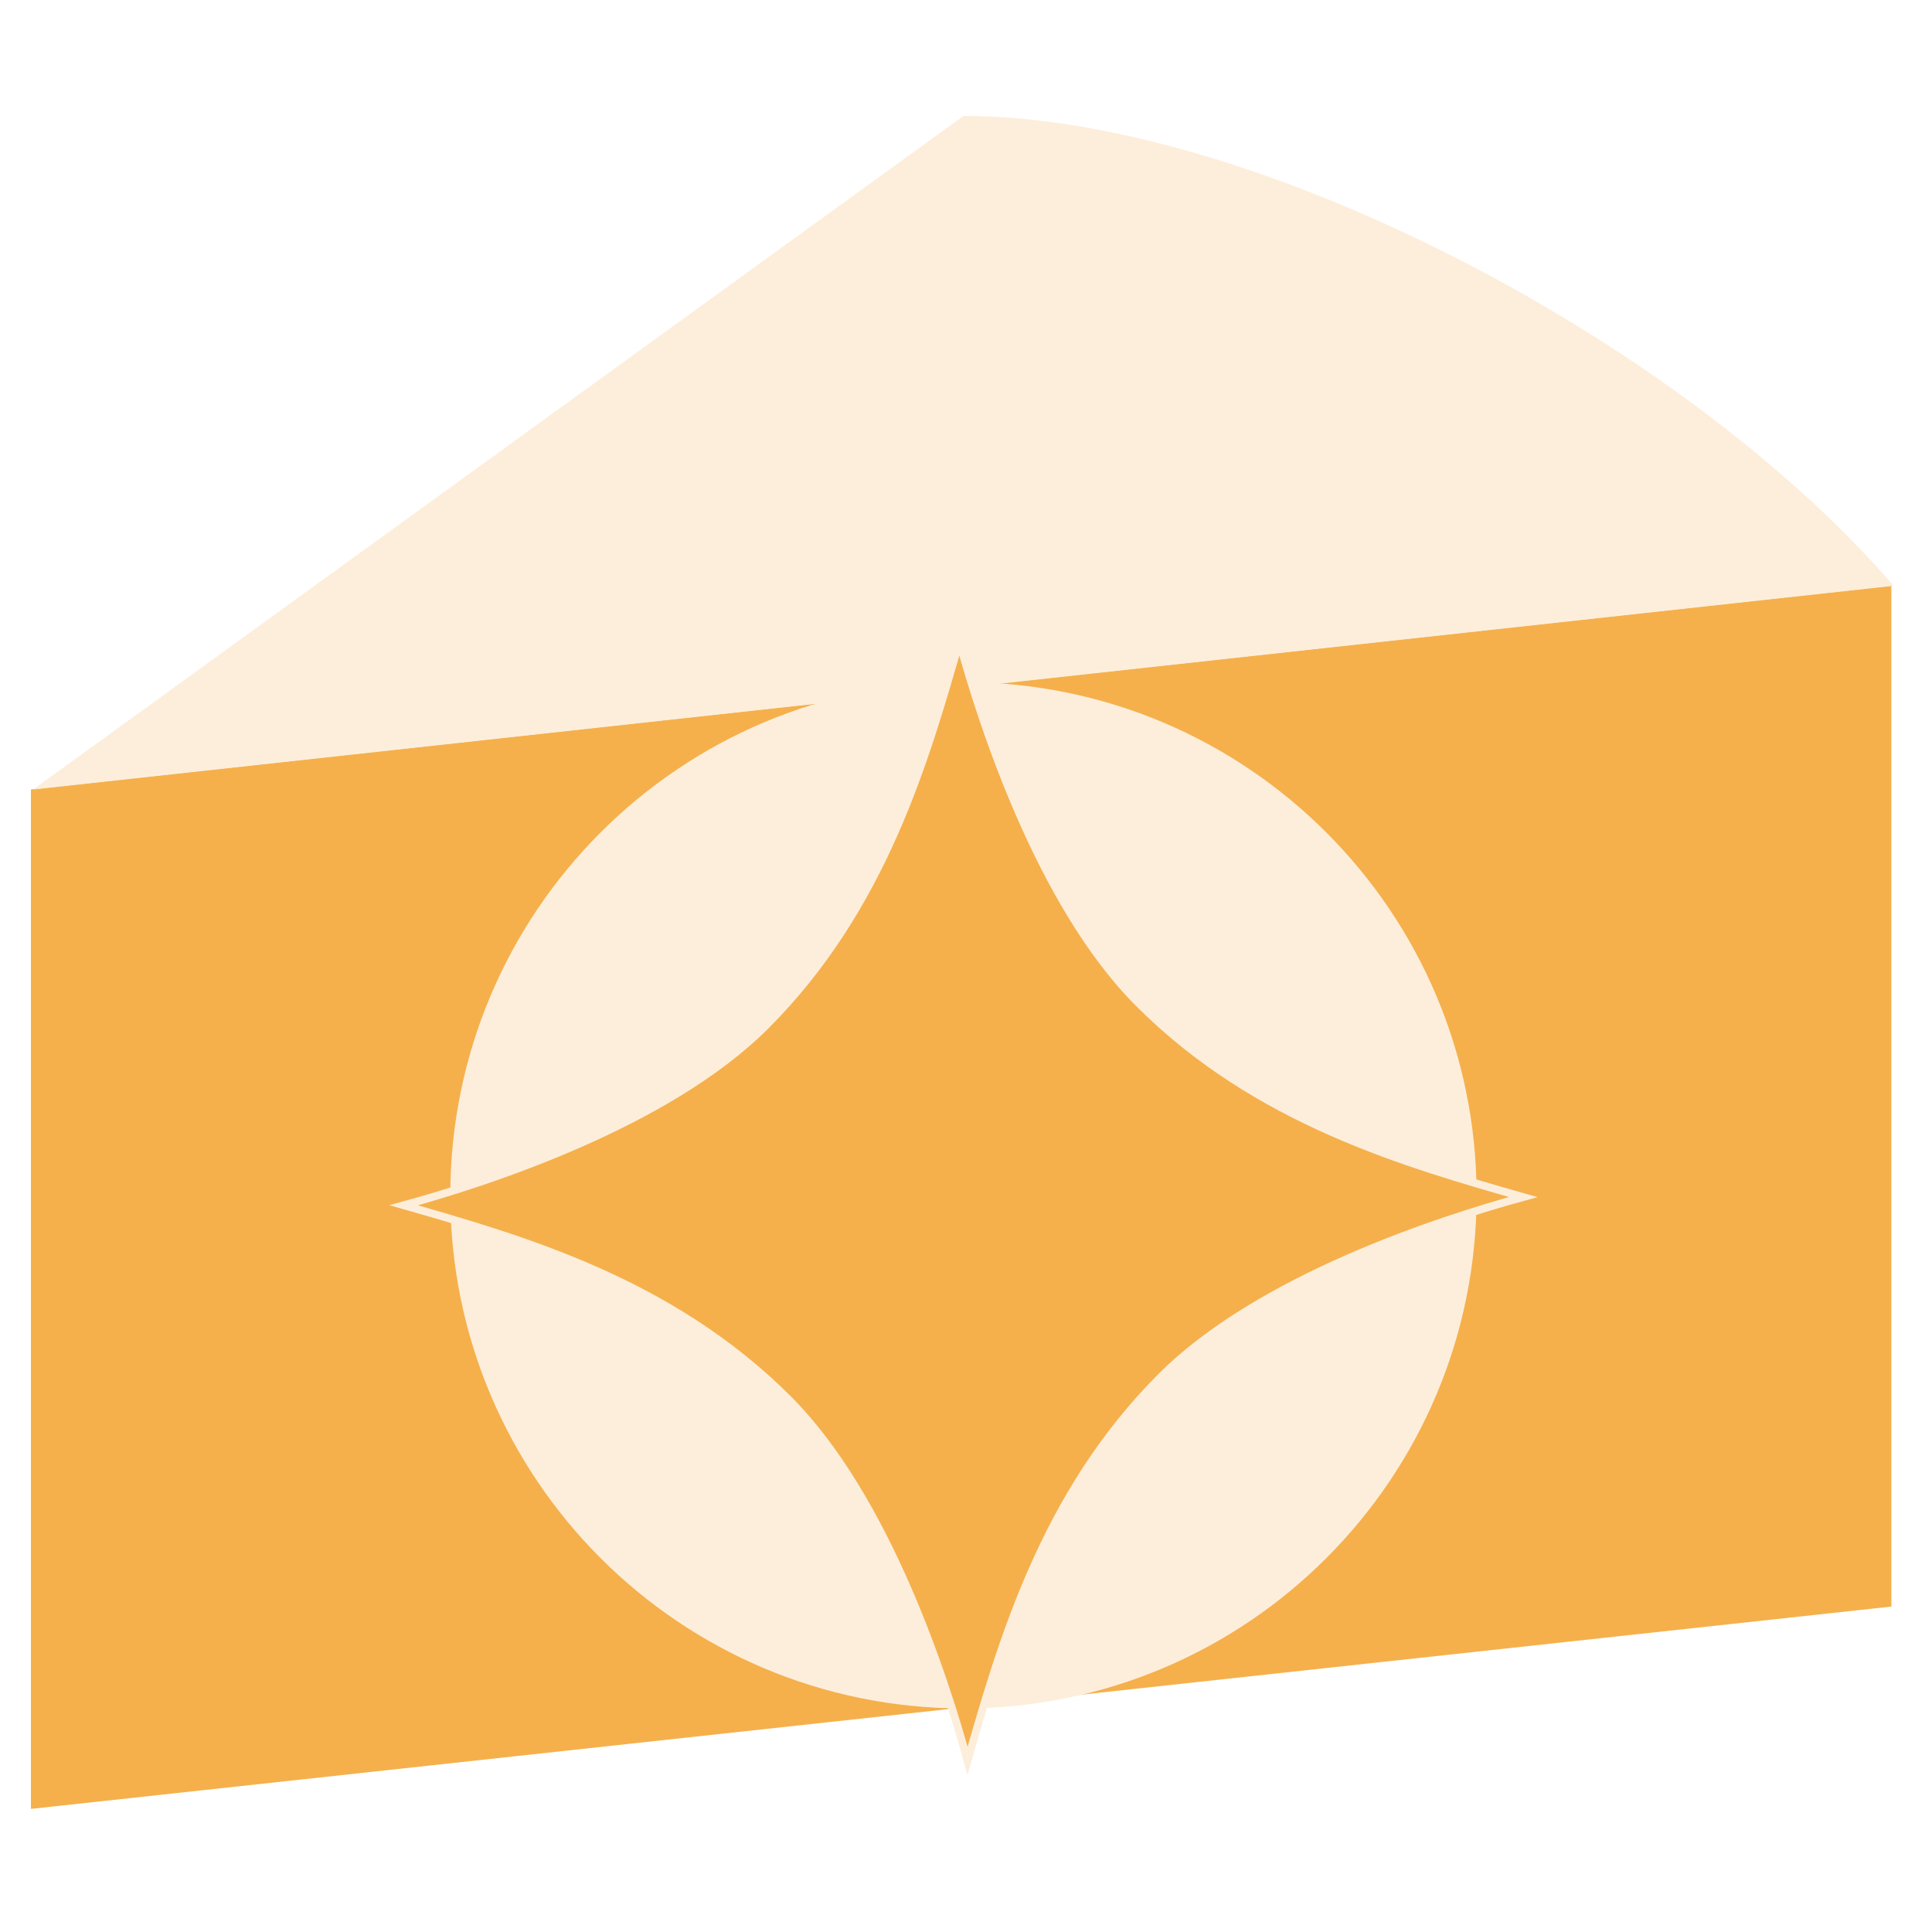
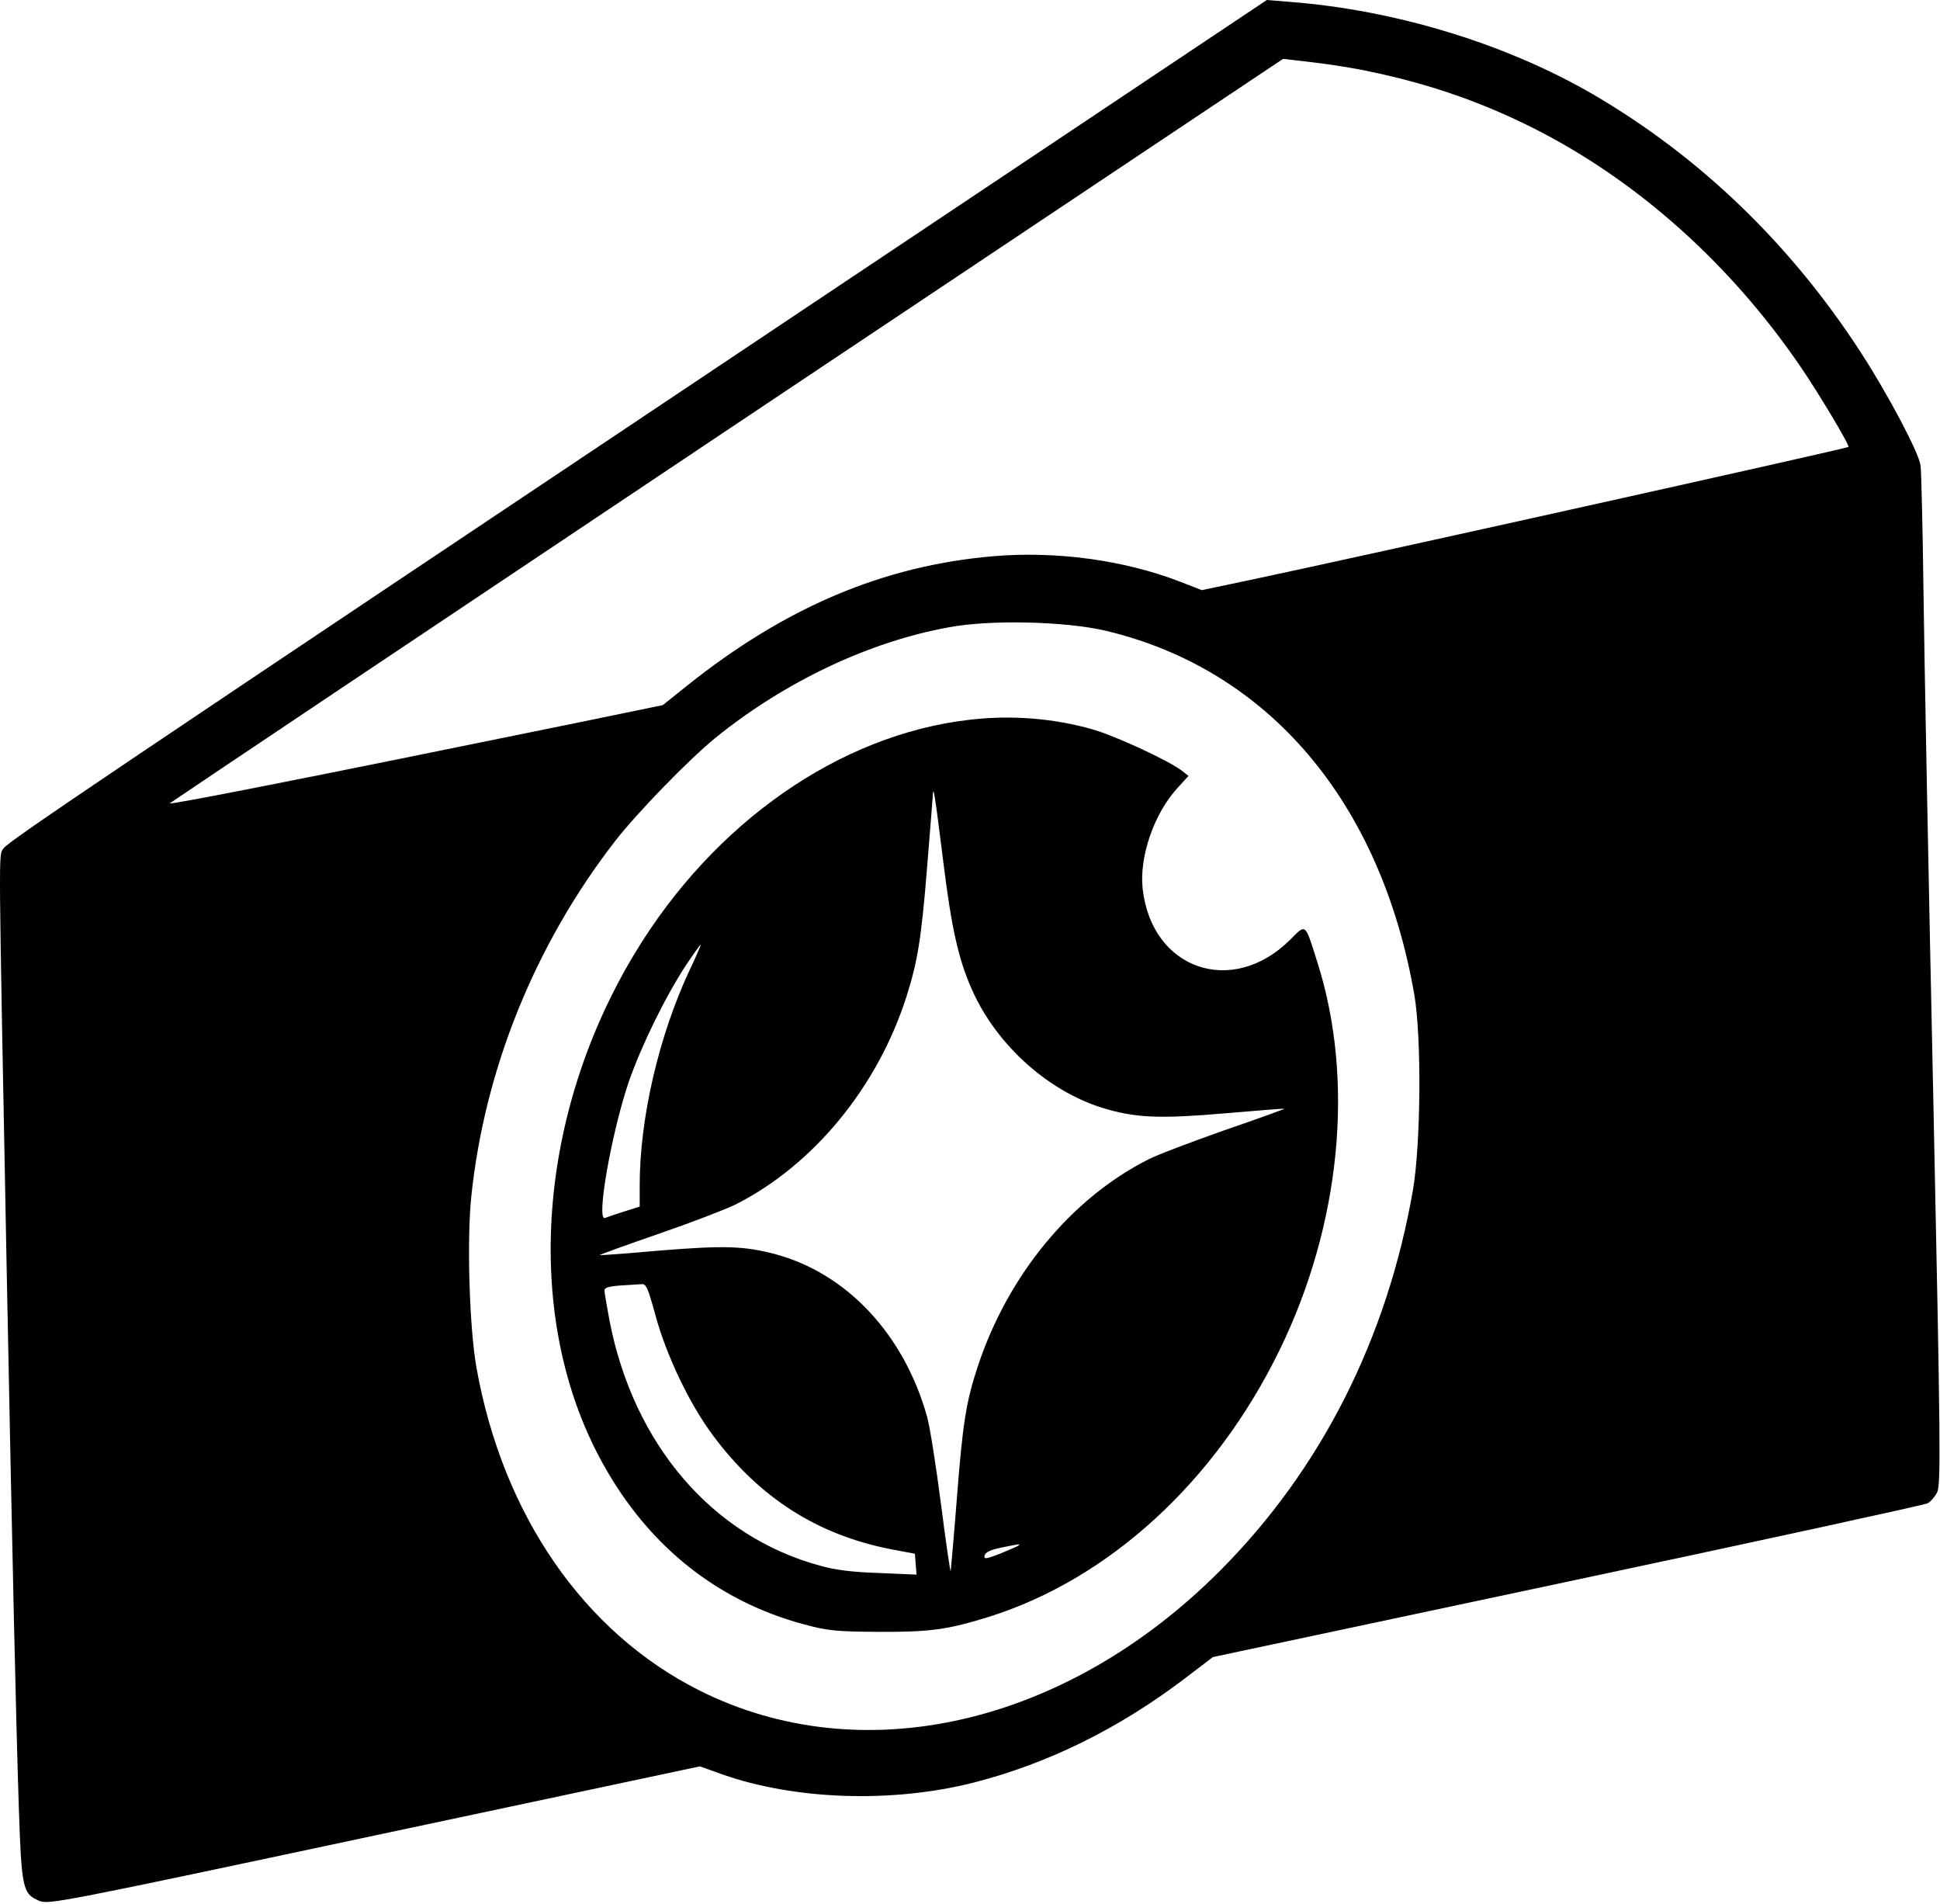
- <svg xmlns="http://www.w3.org/2000/svg" width="250" height="250" viewBox="0 0 250 250" fill="none">
-   <path d="M4 102.15L244.74 75.79V207.89L4 234.07" fill="#F5B04C" />
-   <path d="M124.67 221.07C161.342 221.07 191.07 191.342 191.07 154.67C191.07 117.998 161.342 88.27 124.67 88.27C87.998 88.27 58.27 117.998 58.27 154.67C58.27 191.342 87.998 221.07 124.67 221.07Z" fill="#FDEEDB" />
-   <path d="M4.3 102.15L124.67 15C161.99 15 217.4 43.83 245.04 75.8L4.3 102.16V102.15Z" fill="#FDEEDB" />
-   <path d="M124.14 83C119.74 98.36 114.29 117.51 99.08 132.72C86.3 145.5 62.88 153.05 52.24 155.96C67.6 160.36 86.75 165.81 101.96 181.02C114.74 193.8 122.29 217.22 125.2 227.86C129.6 212.5 135.05 193.35 150.26 178.14C163.04 165.36 186.46 157.81 197.1 154.9C181.74 150.5 162.59 145.05 147.38 129.84C134.6 117.06 127.05 93.64 124.14 83Z" fill="#F5B04C" stroke="#FDEEDB" stroke-miterlimit="10" />
+ <svg xmlns="http://www.w3.org/2000/svg" width="954" height="936" viewBox="0 0 954 936" fill="none">
+   <path d="M397.771 150.4C45.904 385.467 4.038 413.6 1.638 417.2C-0.762 420.933 -0.762 412.267 3.238 621.733C6.171 771.2 7.905 847.867 9.238 888C10.571 928.533 11.105 931.067 19.371 934.533C23.905 936.4 30.171 935.2 184.171 902.4L344.171 868.4L355.371 872.4C391.105 884.933 438.705 886.533 478.705 876.4C515.238 867.067 549.905 850 582.438 825.333L596.438 814.667L770.838 777.6C866.838 757.2 946.438 739.867 947.905 739.067C949.371 738.267 951.505 735.867 952.571 733.733C954.438 730 954.305 711.867 950.705 540C948.438 435.733 946.305 324.267 945.905 292.4C945.505 260.533 944.838 232 944.438 228.933C943.771 222.8 928.571 194.133 915.105 173.333C880.438 119.867 836.038 77.2 783.638 46.533C740.838 21.6 686.305 4.933 634.438 0.933L622.971 0L397.771 150.4ZM673.771 35.2C703.105 41.333 728.438 50.133 754.171 63.067C805.105 88.8 850.838 129.6 885.505 180.4C894.171 193.067 909.771 219.067 908.971 219.733C908.038 220.533 663.238 274.933 614.438 285.2L590.971 290.133L580.038 285.867C552.571 275.333 519.371 270.8 488.305 273.467C434.305 278.133 386.171 298.533 337.905 337.067L325.905 346.667L279.238 356.267C150.838 382.533 82.438 396 83.505 394.933C84.038 394.4 207.505 311.733 357.771 211.333L630.971 28.933L645.771 30.667C653.905 31.6 666.571 33.6 673.771 35.2ZM543.905 310.133C623.905 329.2 679.105 394.4 695.505 489.067C699.105 510.133 698.705 562.133 694.838 584.933C682.171 658 649.638 722.4 600.038 772.133C524.305 848.133 423.905 871.2 343.905 831.067C287.105 802.533 247.238 744.8 234.305 672.4C230.838 652.933 229.505 609.733 231.771 588.133C238.305 525.6 263.105 464.4 302.305 413.733C313.371 399.467 338.838 373.333 351.905 362.667C386.038 335.067 427.505 315.467 466.571 308.4C487.105 304.533 524.171 305.467 543.905 310.133Z" fill="black" />
+   <path d="M476.705 353.867C412.838 361.2 350.971 404.4 312.171 468.667C264.571 547.467 257.371 644.534 294.038 715.067C316.438 758.134 351.238 786.8 395.638 798.667C407.105 801.734 411.238 802.134 431.905 802.267C457.371 802.4 466.038 801.2 486.571 794.8C545.638 776.134 597.771 728.267 629.238 663.734C659.371 602 666.305 530.934 647.771 472.934C641.638 453.467 642.305 454.134 634.571 461.867C606.038 490.4 566.305 476.667 561.905 436.934C560.171 421.2 567.505 400 578.971 387.467L584.438 381.467L581.238 378.934C574.838 374 548.438 361.734 537.105 358.534C517.905 353.067 496.971 351.467 476.705 353.867ZM463.905 424C467.905 456.4 471.371 471.734 477.905 486.4C490.171 514.267 516.705 537.734 544.838 545.467C559.638 549.6 571.371 550 602.571 547.334C618.305 546 631.371 544.934 631.638 545.067C631.771 545.2 618.705 550 602.305 555.6C586.038 561.334 569.105 567.734 564.705 570C526.705 589.2 495.638 626.934 480.838 671.734C475.105 688.934 473.371 700 470.571 736.267C469.105 755.067 467.638 771.334 467.505 772.4C467.371 773.467 465.238 759.067 462.838 740.267C460.438 721.6 457.371 701.867 455.905 696.534C444.571 656 416.438 626 381.105 616.534C365.771 612.534 356.171 612.267 324.571 614.8C308.438 616.267 295.105 617.2 294.838 617.067C294.705 616.934 307.771 612.134 324.038 606.534C340.305 600.934 357.238 594.4 361.771 592.134C400.038 572.8 431.771 534.267 445.905 489.467C451.238 472.667 453.105 461.2 455.905 426.4C457.371 408.8 458.571 392.934 458.705 391.067C458.971 385.734 459.638 389.867 463.905 424ZM339.238 476.667C324.038 509.067 314.571 549.6 314.571 582.8V593.2L306.971 595.6C302.705 596.934 298.438 598.4 297.505 598.8C292.971 600.4 300.838 556.4 309.238 531.734C315.505 513.867 326.971 490.4 337.238 474.667C340.971 469.067 344.305 464.4 344.571 464.4C344.838 464.4 342.438 470 339.238 476.667ZM322.438 647.067C327.771 666.534 339.105 690.267 350.438 705.467C373.238 736.267 401.905 754.534 437.905 761.6L449.905 763.867L450.305 769.067L450.705 774.134L432.305 773.334C419.371 772.934 410.705 771.867 403.238 769.734C350.305 755.334 311.638 710.267 299.771 649.467C298.438 642.267 297.238 635.467 297.238 634.4C297.238 633.067 299.371 632.4 304.971 632C309.105 631.734 313.771 631.467 315.371 631.334C317.771 631.067 318.571 632.934 322.438 647.067ZM500.971 759.734C500.571 760.134 496.571 761.867 492.038 763.734C484.838 766.534 483.771 766.667 484.171 764.8C484.438 763.2 486.971 762 491.905 760.934C501.238 759.067 501.771 758.934 500.971 759.734Z" fill="black" />
</svg>
